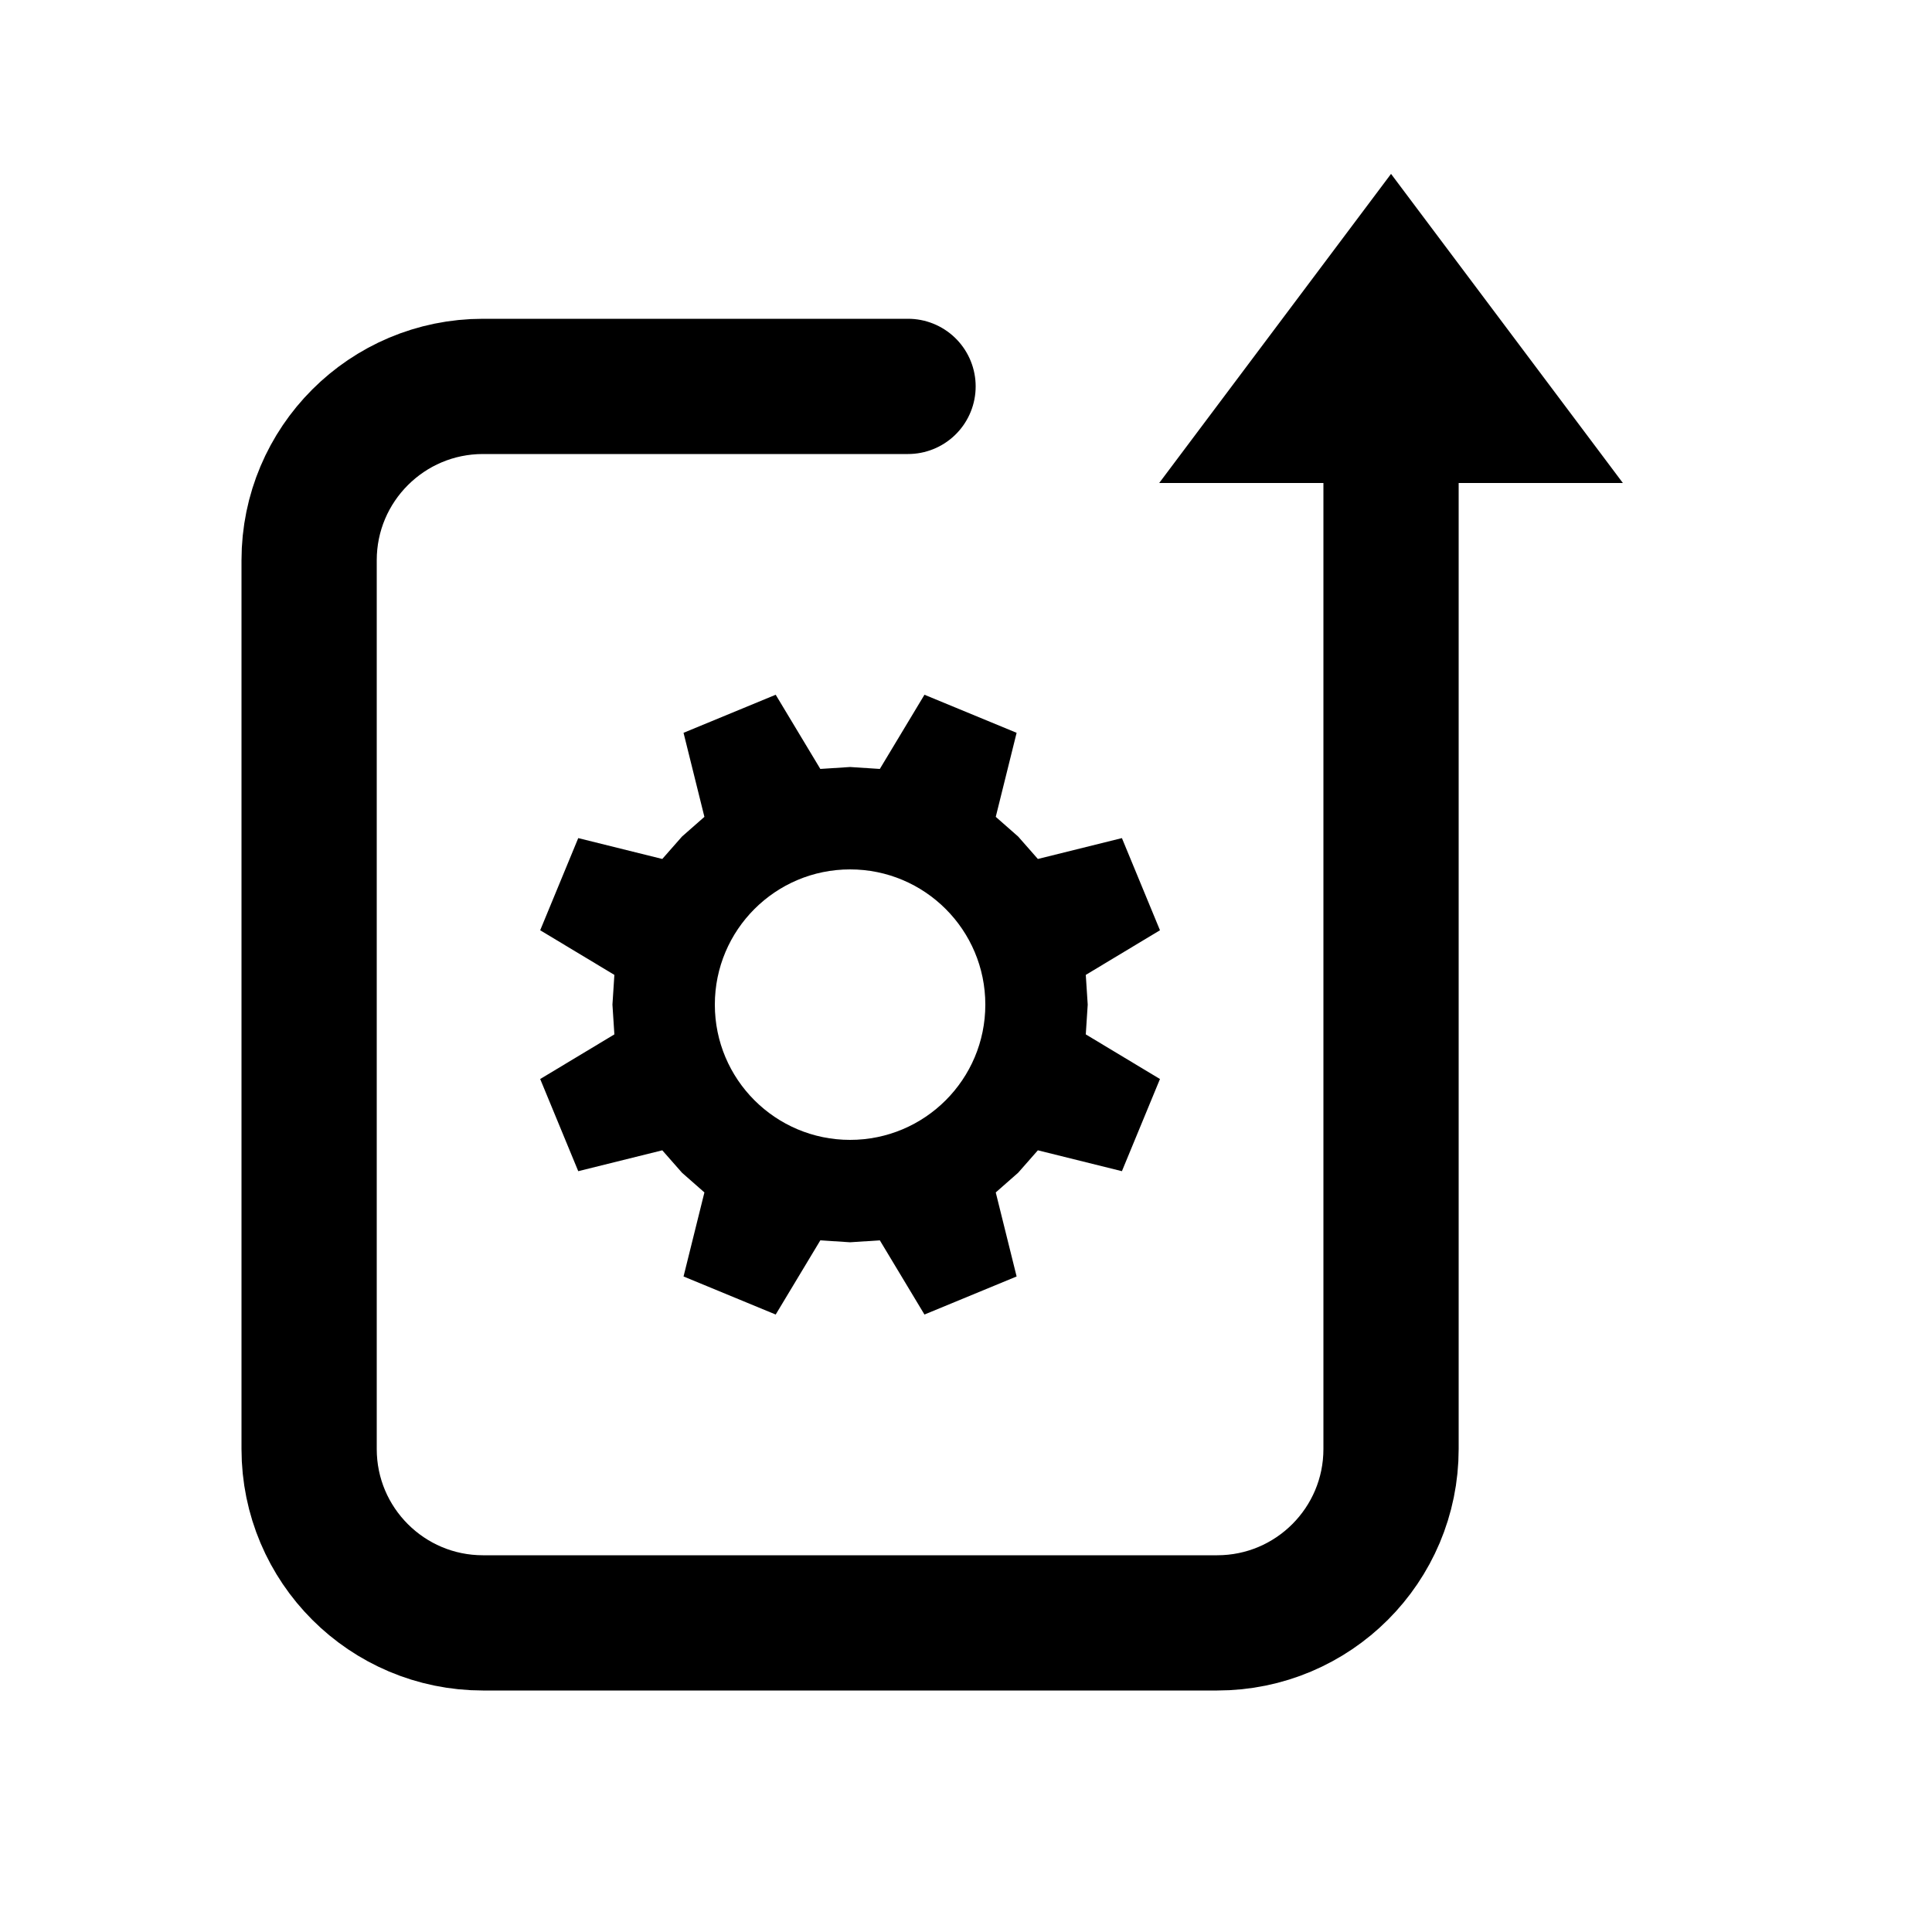
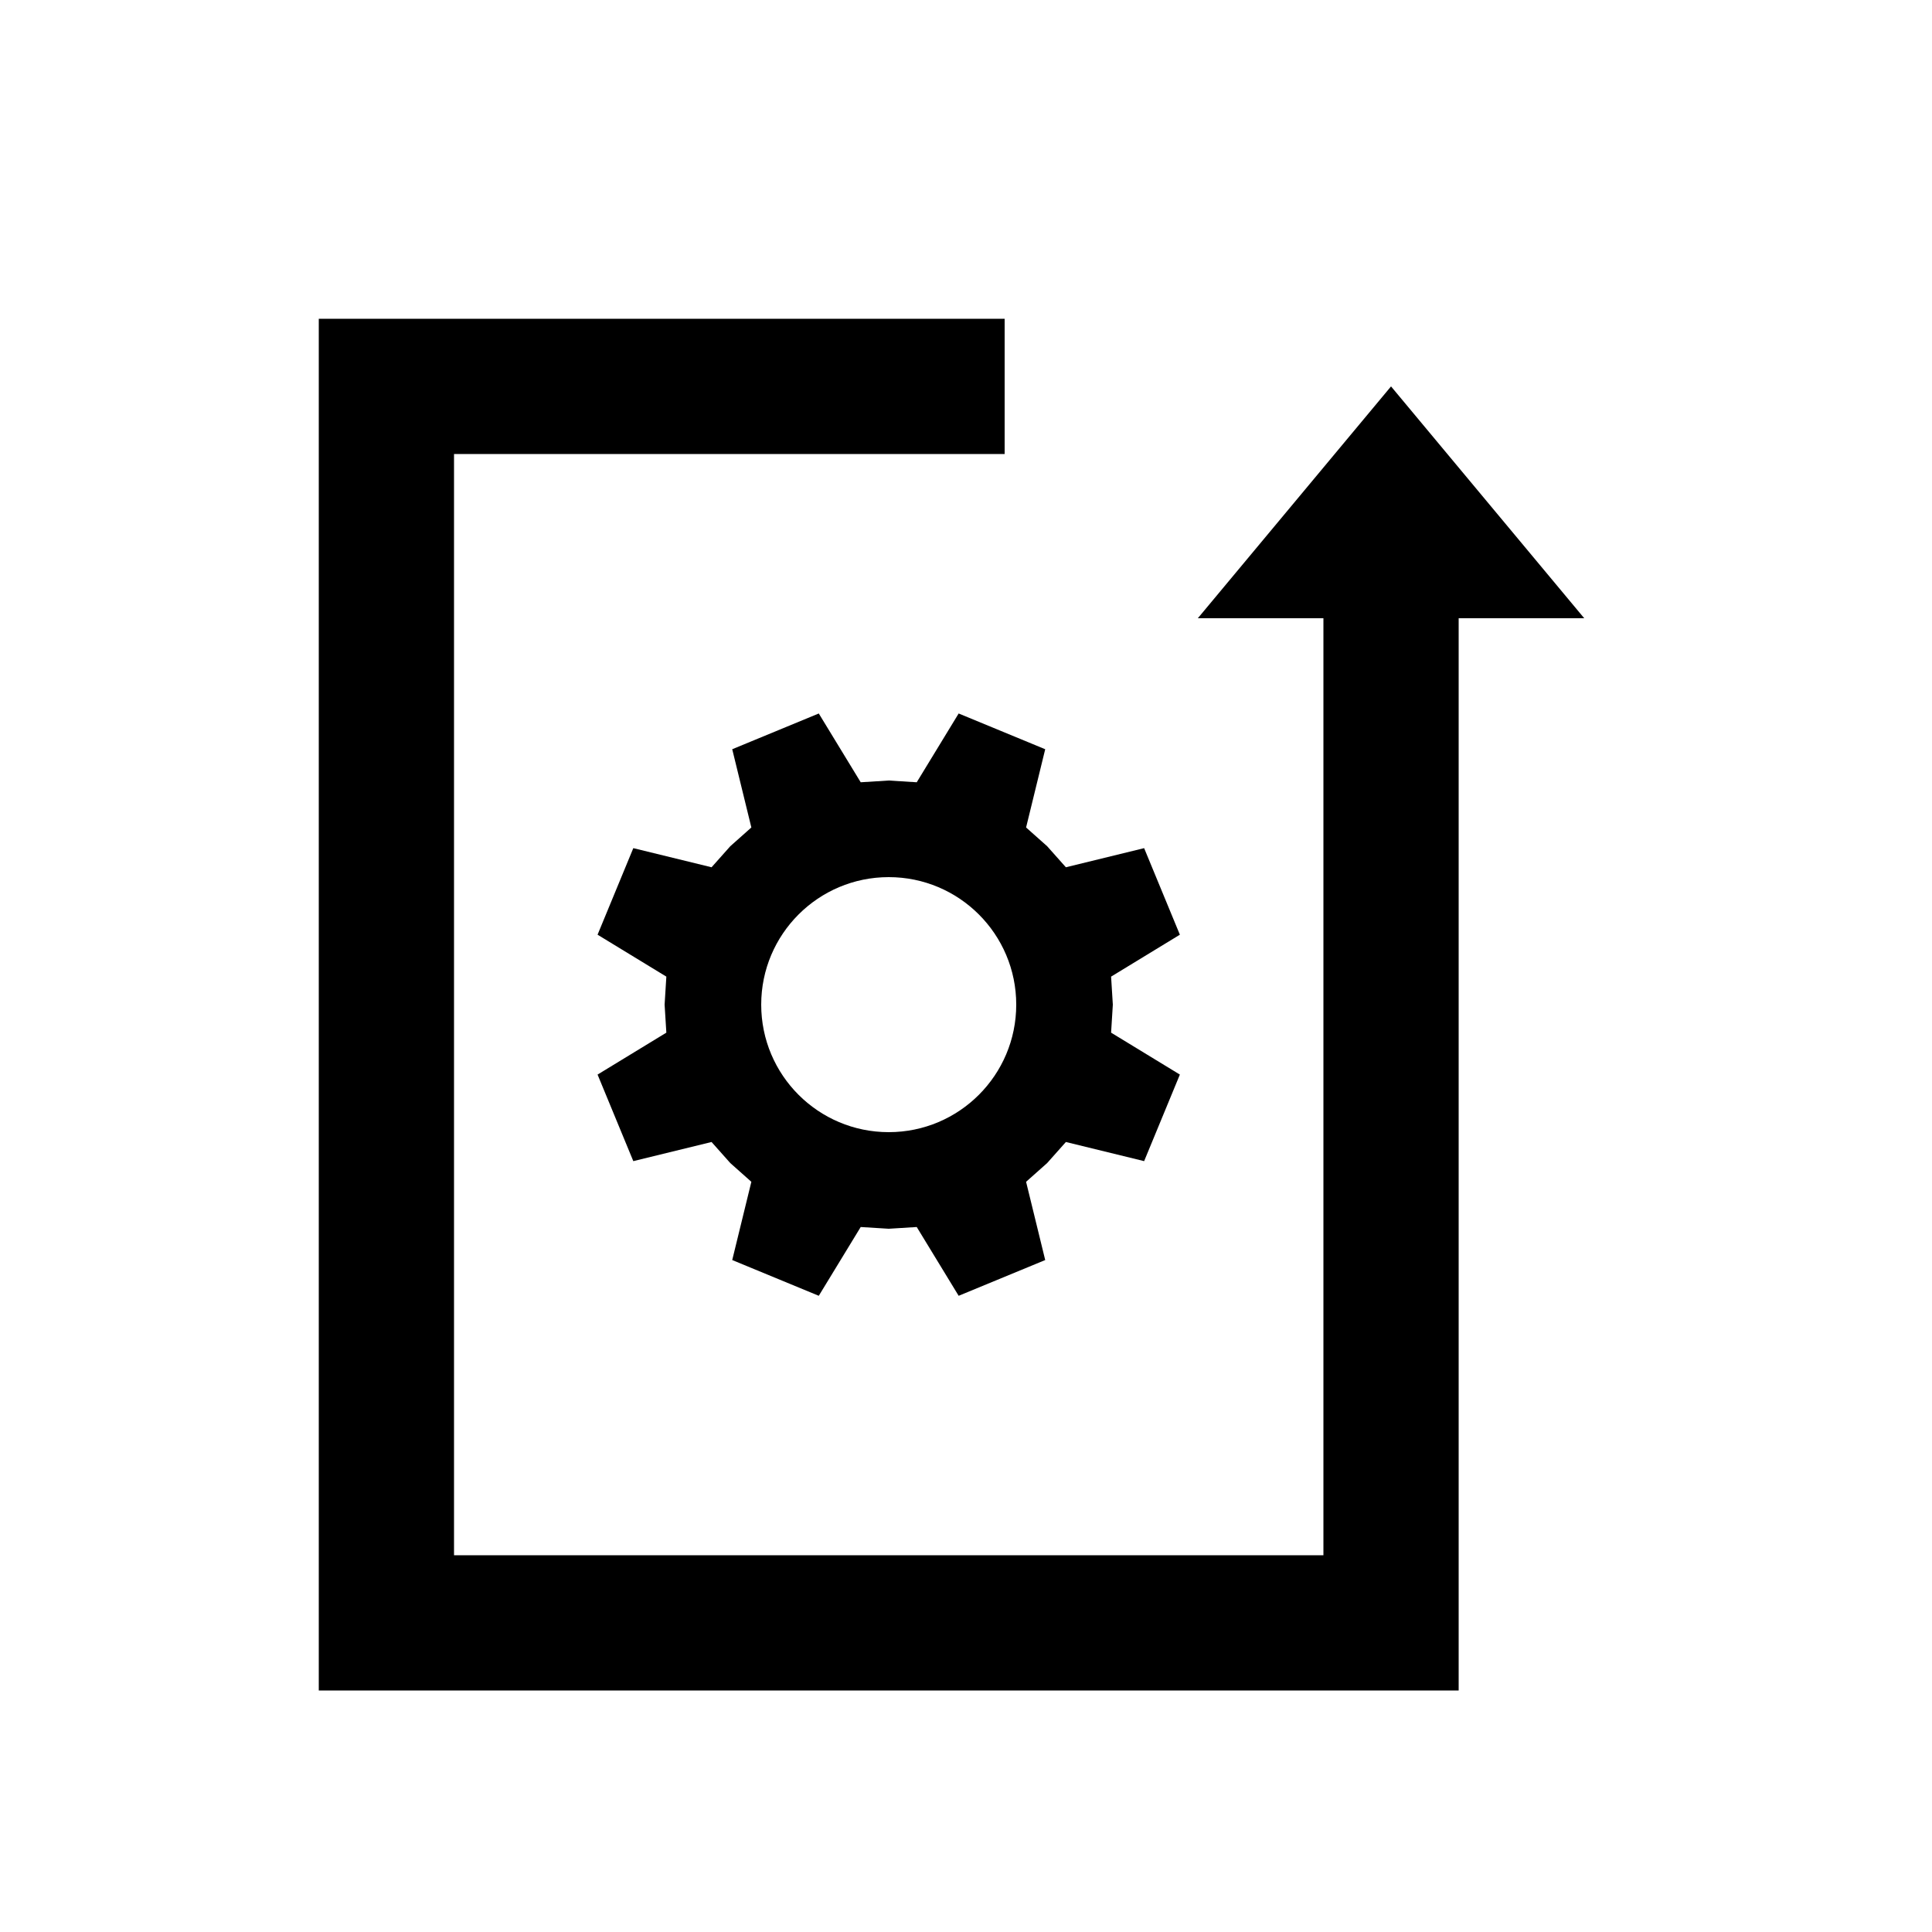
<svg xmlns="http://www.w3.org/2000/svg" viewBox="0 0 100 100" fill="none" role="img" aria-label="Operations Director">
-   <path d="M47 20 H25 A9 9 0 0 0 16 29 V75 A9 9 0 0 0 25 84 H63 A9 9 0 0 0 72 75 V23" stroke="currentColor" stroke-width="7" stroke-linecap="round" stroke-linejoin="round" />
-   <path d="M60 25 L72 9 L84 25 Z" fill="currentColor" />
-   <path d="M 44.00 39.70 L 45.54 39.80 L 47.85 35.96 L 52.62 37.93 L 51.54 42.28 L 52.70 43.30 L 53.72 44.46 L 58.07 43.38 L 60.04 48.15 L 56.20 50.46 L 56.30 52.00 L 56.20 53.54 L 60.04 55.85 L 58.07 60.62 L 53.72 59.54 L 52.70 60.70 L 51.54 61.72 L 52.62 66.07 L 47.85 68.04 L 45.54 64.20 L 44.00 64.30 L 42.46 64.20 L 40.15 68.04 L 35.38 66.07 L 36.46 61.72 L 35.30 60.70 L 34.28 59.54 L 29.93 60.62 L 27.96 55.85 L 31.80 53.54 L 31.70 52.00 L 31.80 50.46 L 27.96 48.15 L 29.93 43.38 L 34.28 44.46 L 35.30 43.30 L 36.46 42.28 L 35.38 37.93 L 40.15 35.96 L 42.46 39.80 Z M 51.00 52.00 A 7 7 0 1 0 37.00 52.00 A 7 7 0 1 0 51.00 52.00 Z" fill="currentColor" fill-rule="evenodd" />
+   <path d="M52 20 H20 V84 H72 V32" stroke="currentColor" stroke-width="7" stroke-linecap="butt" stroke-linejoin="miter" />
+   <path d="M62 32 L72 20 L82 32 Z" fill="currentColor" />
+   <path d="M 46.00 40.40 L 47.45 40.49 L 49.62 36.93 L 54.10 38.78 L 53.11 42.83 L 54.20 43.80 L 55.17 44.89 L 59.22 43.90 L 61.07 48.38 L 57.51 50.55 L 57.60 52.00 L 57.51 53.45 L 61.07 55.62 L 59.22 60.10 L 55.17 59.11 L 54.20 60.20 L 53.11 61.17 L 54.10 65.22 L 49.62 67.07 L 47.45 63.51 L 46.00 63.60 L 44.55 63.51 L 42.38 67.07 L 37.90 65.22 L 38.89 61.17 L 37.80 60.20 L 36.83 59.11 L 32.78 60.10 L 30.93 55.62 L 34.49 53.45 L 34.40 52.00 L 34.49 50.55 L 30.93 48.38 L 32.78 43.90 L 36.83 44.89 L 37.80 43.80 L 38.89 42.83 L 37.90 38.78 L 42.38 36.93 L 44.55 40.49 Z M 52.60 52.00 A 6.6 6.6 0 1 0 39.40 52.00 A 6.6 6.6 0 1 0 52.60 52.00 Z" fill="currentColor" fill-rule="evenodd" />
</svg>
